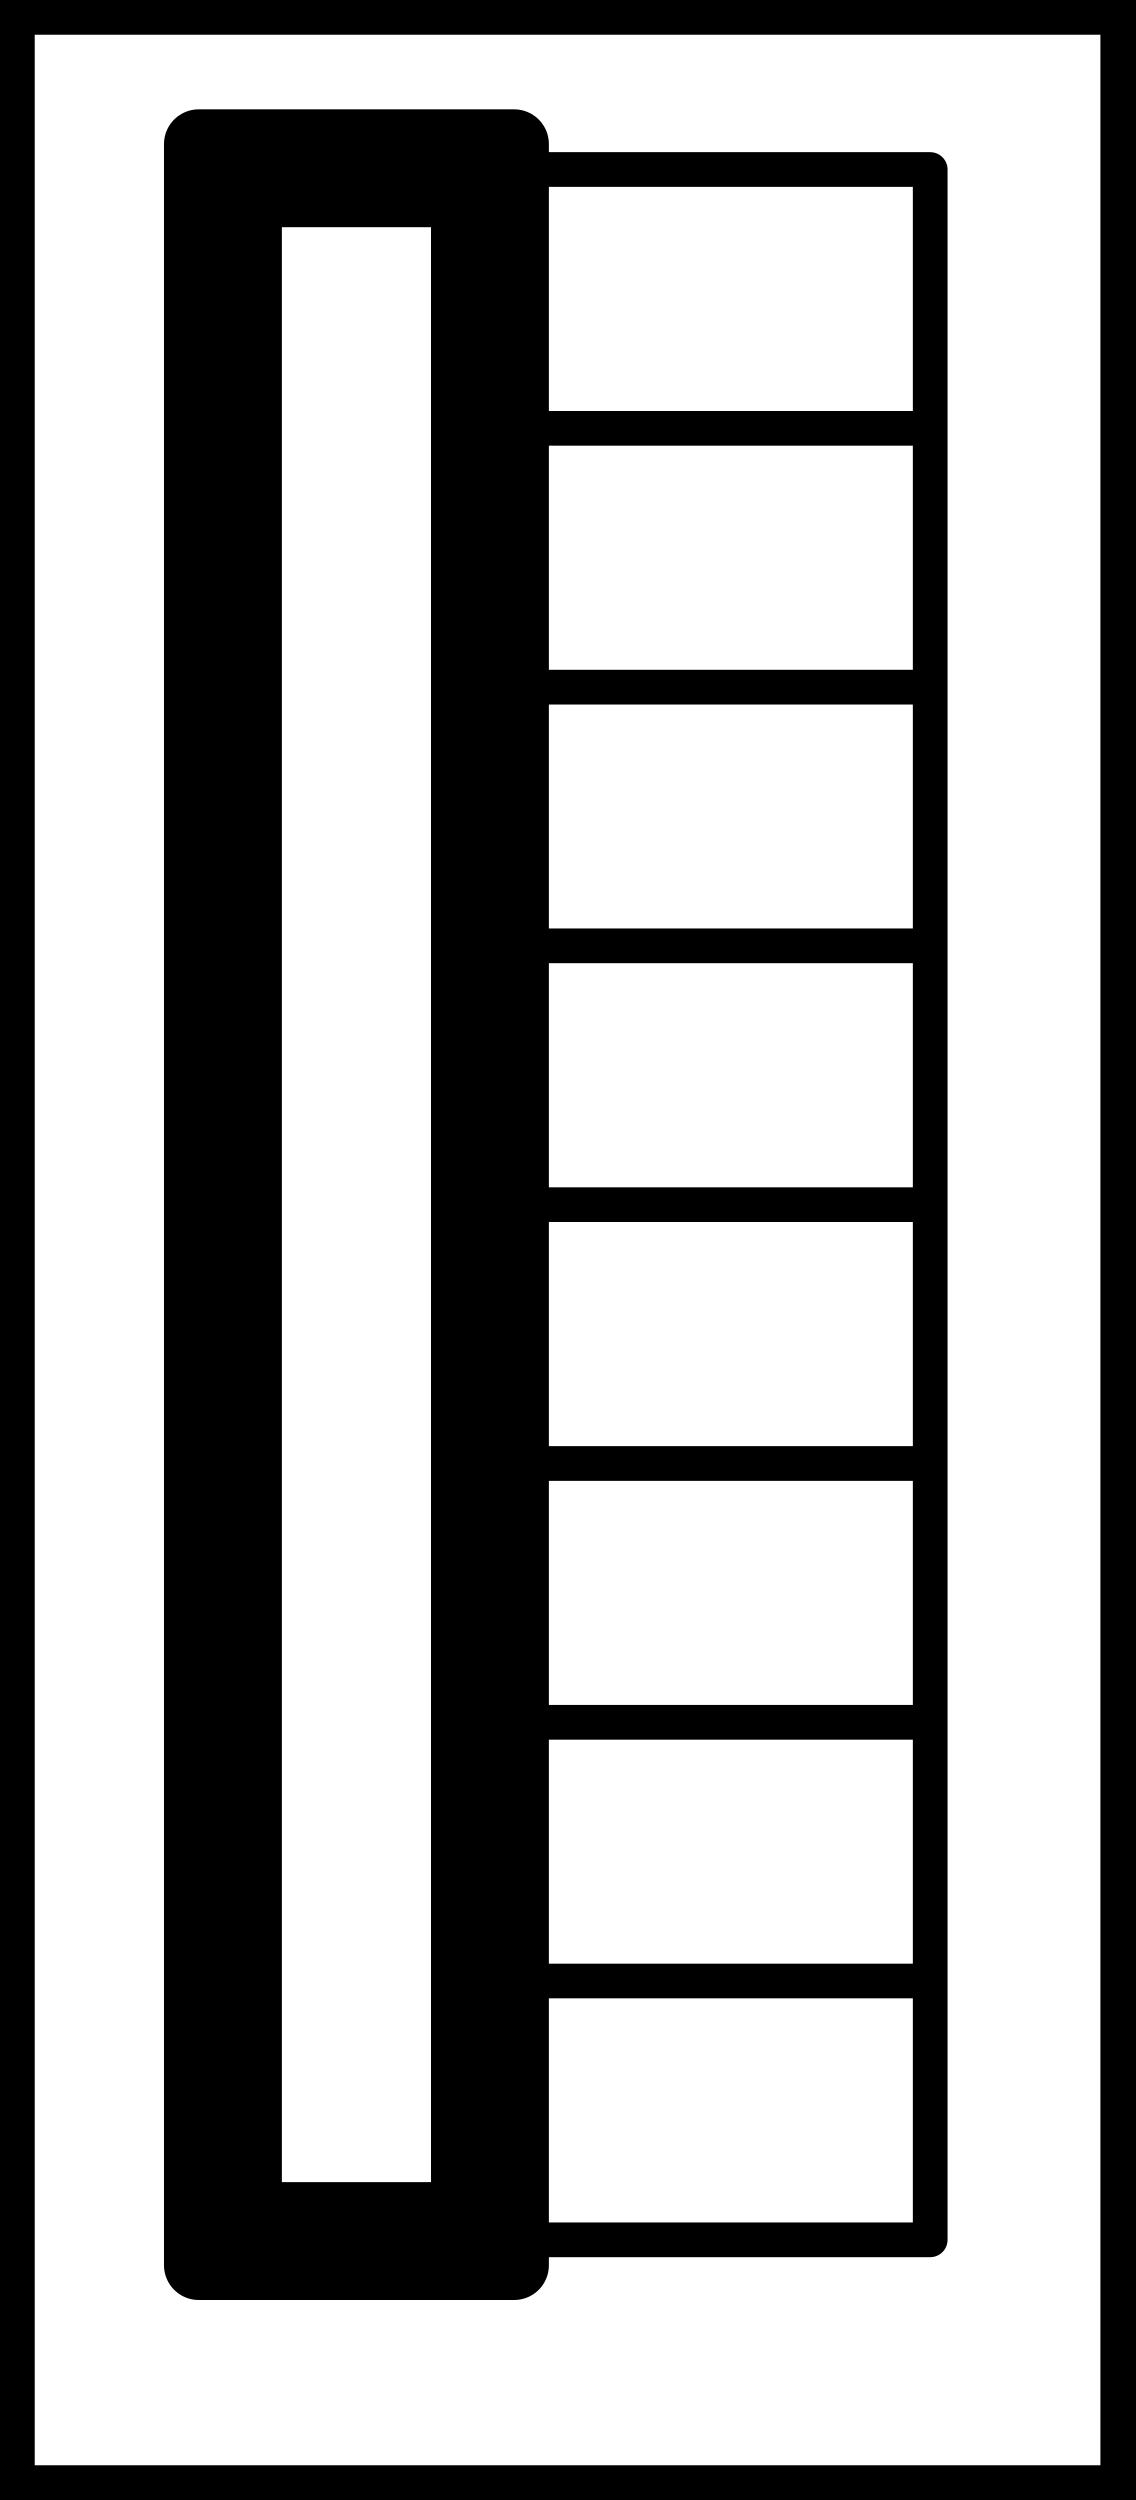
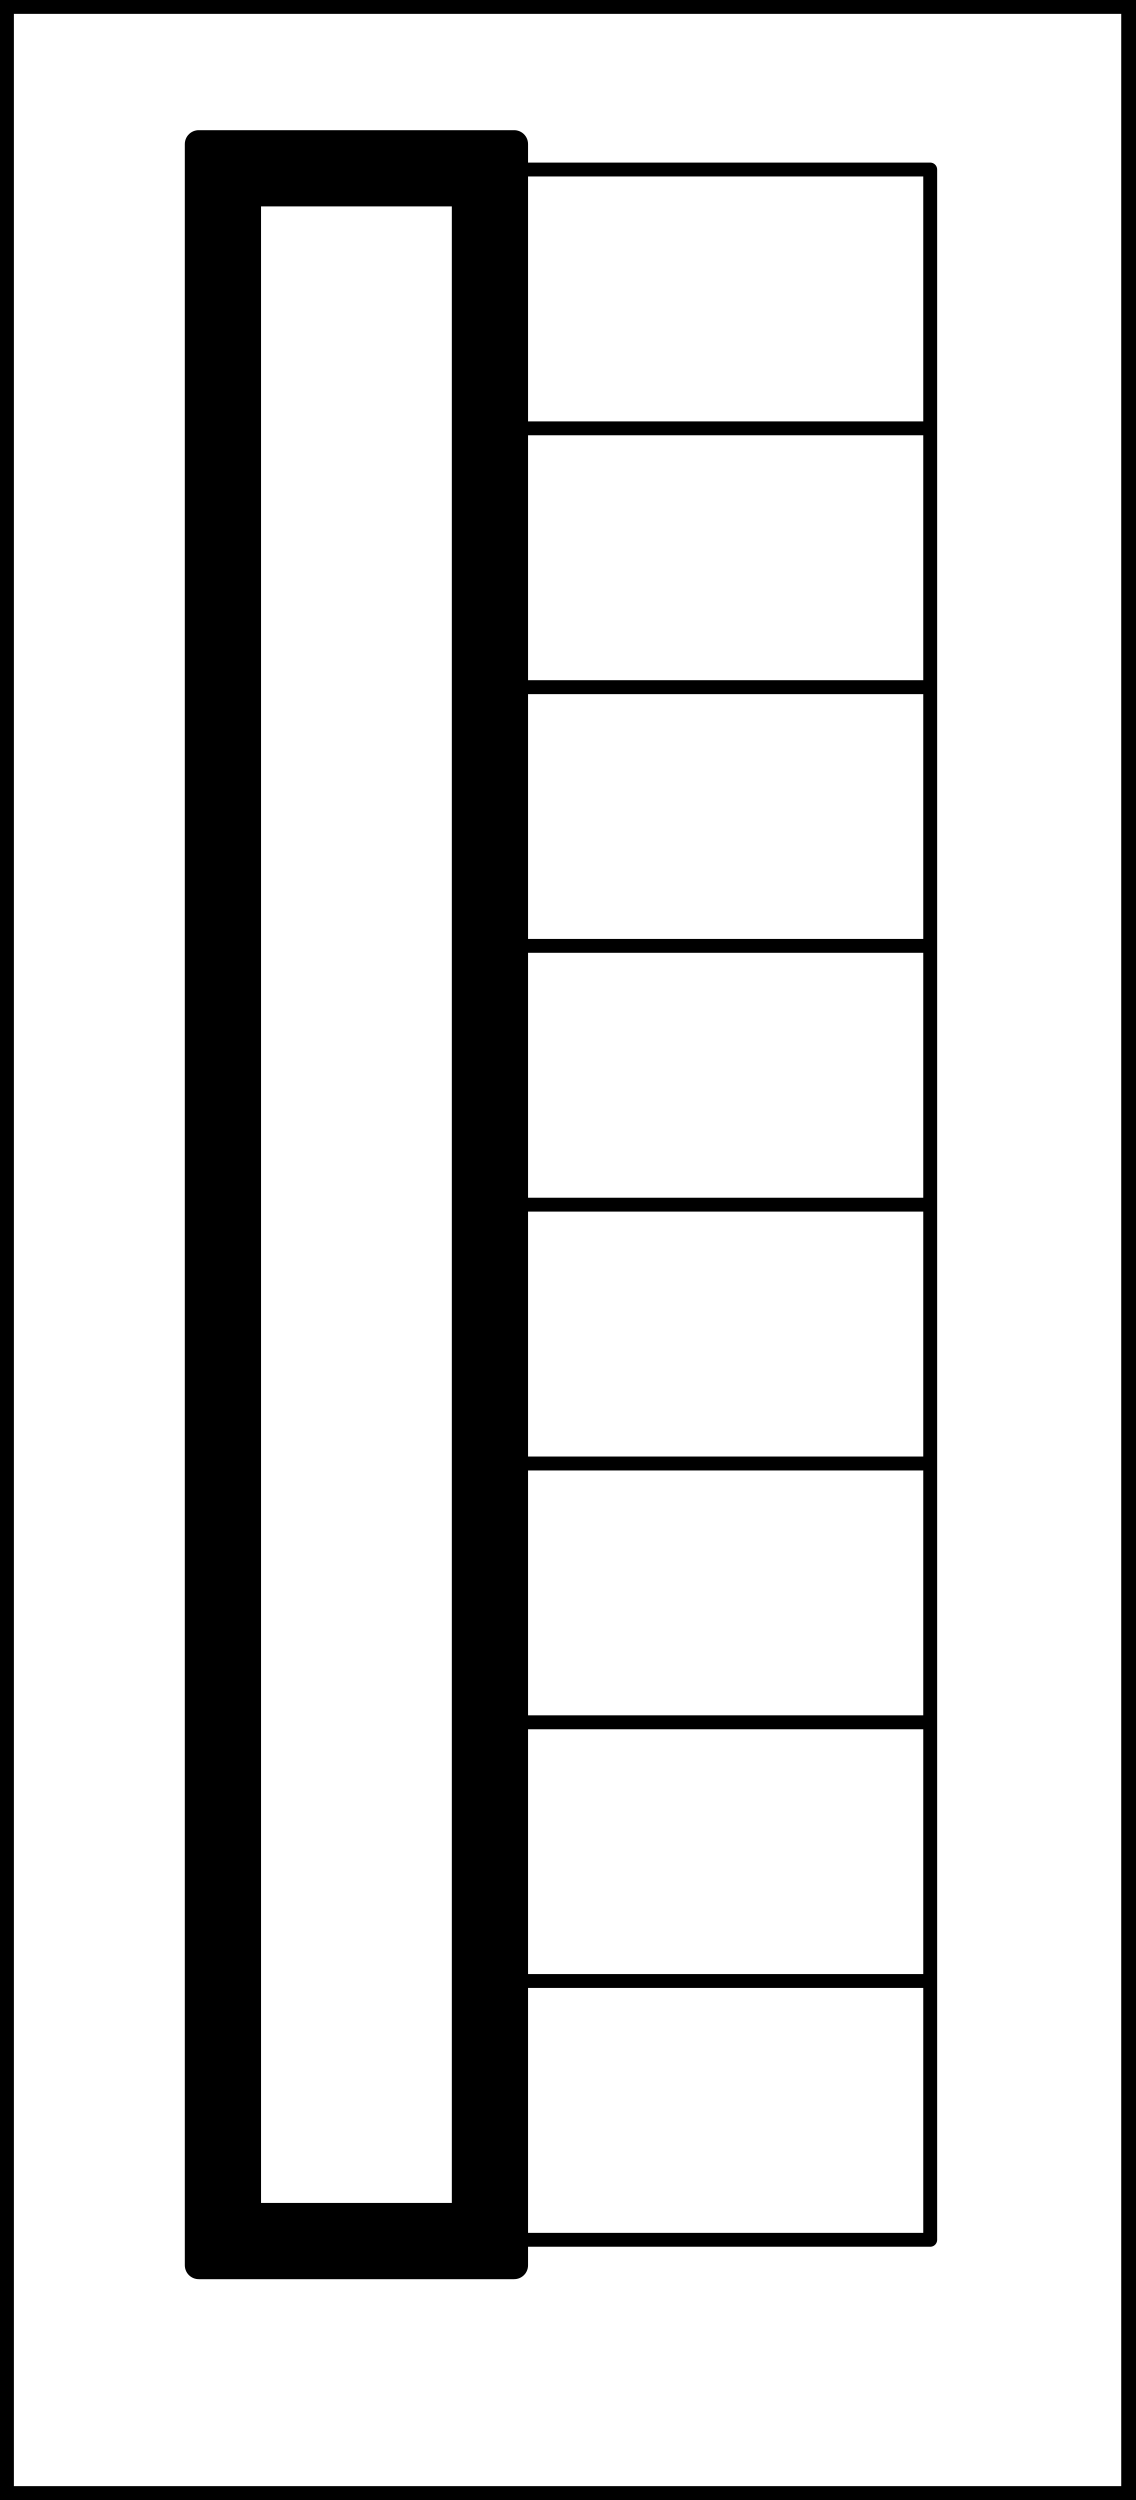
<svg xmlns="http://www.w3.org/2000/svg" fill-rule="evenodd" clip-rule="evenodd" viewBox="0 0 914 2013" fill="none" stroke="currentColor" stroke-linejoin="round">
  <clipPath id="doorStyle47Clip">
    <path d="M 0,0 914,0 914,2013 0,2013 Z M 186,142 388,142 388,1798 186,1798 Z" />
  </clipPath>
  <g>
-     <path d="M 0,0 914,0 914,2013 0,2013 Z" style="stroke-width: 55.917;" />
-     <path d="M749,1595.1 165,1595.1 M749,1386.8 165,1386.8 M749,1178.4 165,1178.4 M749,970 165,970 M749,761.6 165,761.6 M749,553.3 165,553.3 M749,344.9 165,344.9 M749,1803.5 749,136.5 165,136.5 165,1803.5 Z" clip-path="url(#doorStyle47Clip)" style="stroke-width: 27.958;" />
-     <path d=" M 160,116 414,116 414,1824 160,1824 Z M 199,155 375,155 375,1785 199,1785 Z" fill="currentColor" style="stroke-width: 55.917;" />
+     <path d="M 0,0 914,0 914,2013 0,2013 Z" style="stroke-width: 22.367;" />
+     <path d="M749,1595.1 165,1595.1 M749,1386.8 165,1386.8 M749,1178.4 165,1178.4 M749,970 165,970 M749,761.6 165,761.6 M749,553.3 165,553.3 M749,344.9 165,344.9 M749,1803.5 749,136.5 165,136.5 165,1803.5 Z" clip-path="url(#doorStyle47Clip)" style="stroke-width: 11.183;" />
+     <path d=" M 160,116 414,116 414,1824 160,1824 Z M 199,155 375,155 375,1785 199,1785 Z" fill="currentColor" style="stroke-width: 22.367;" />
  </g>
</svg>
